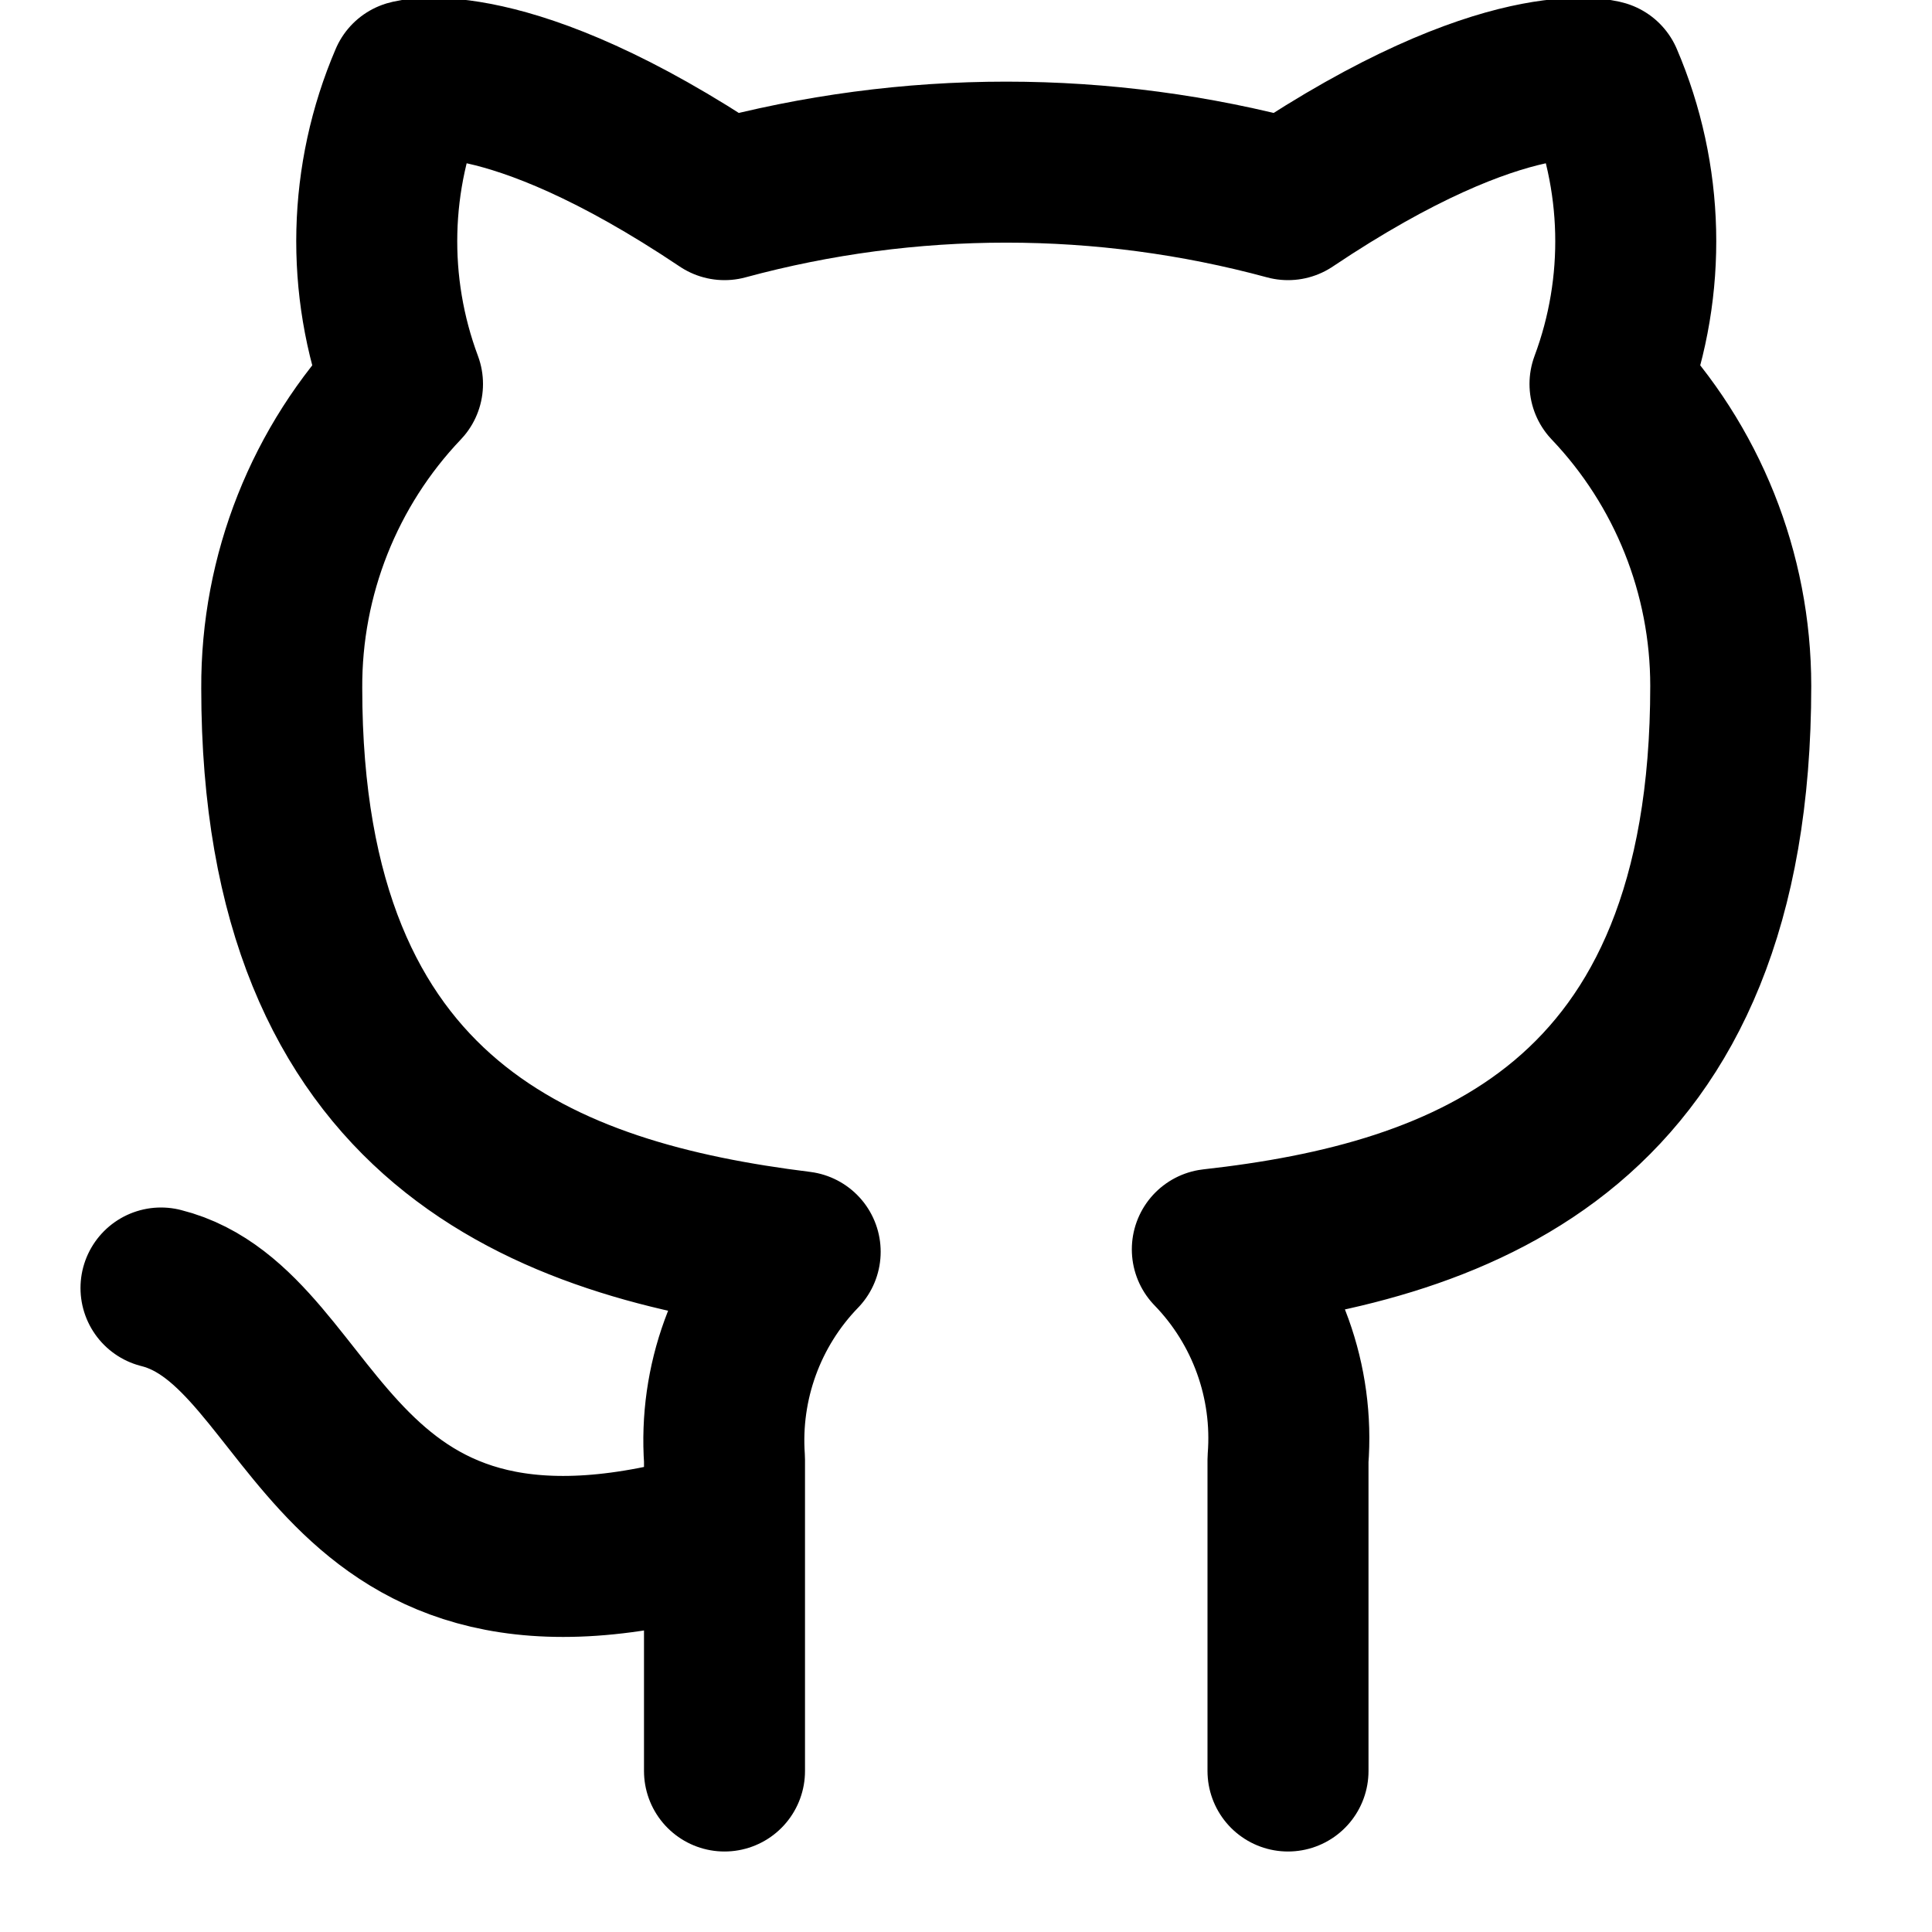
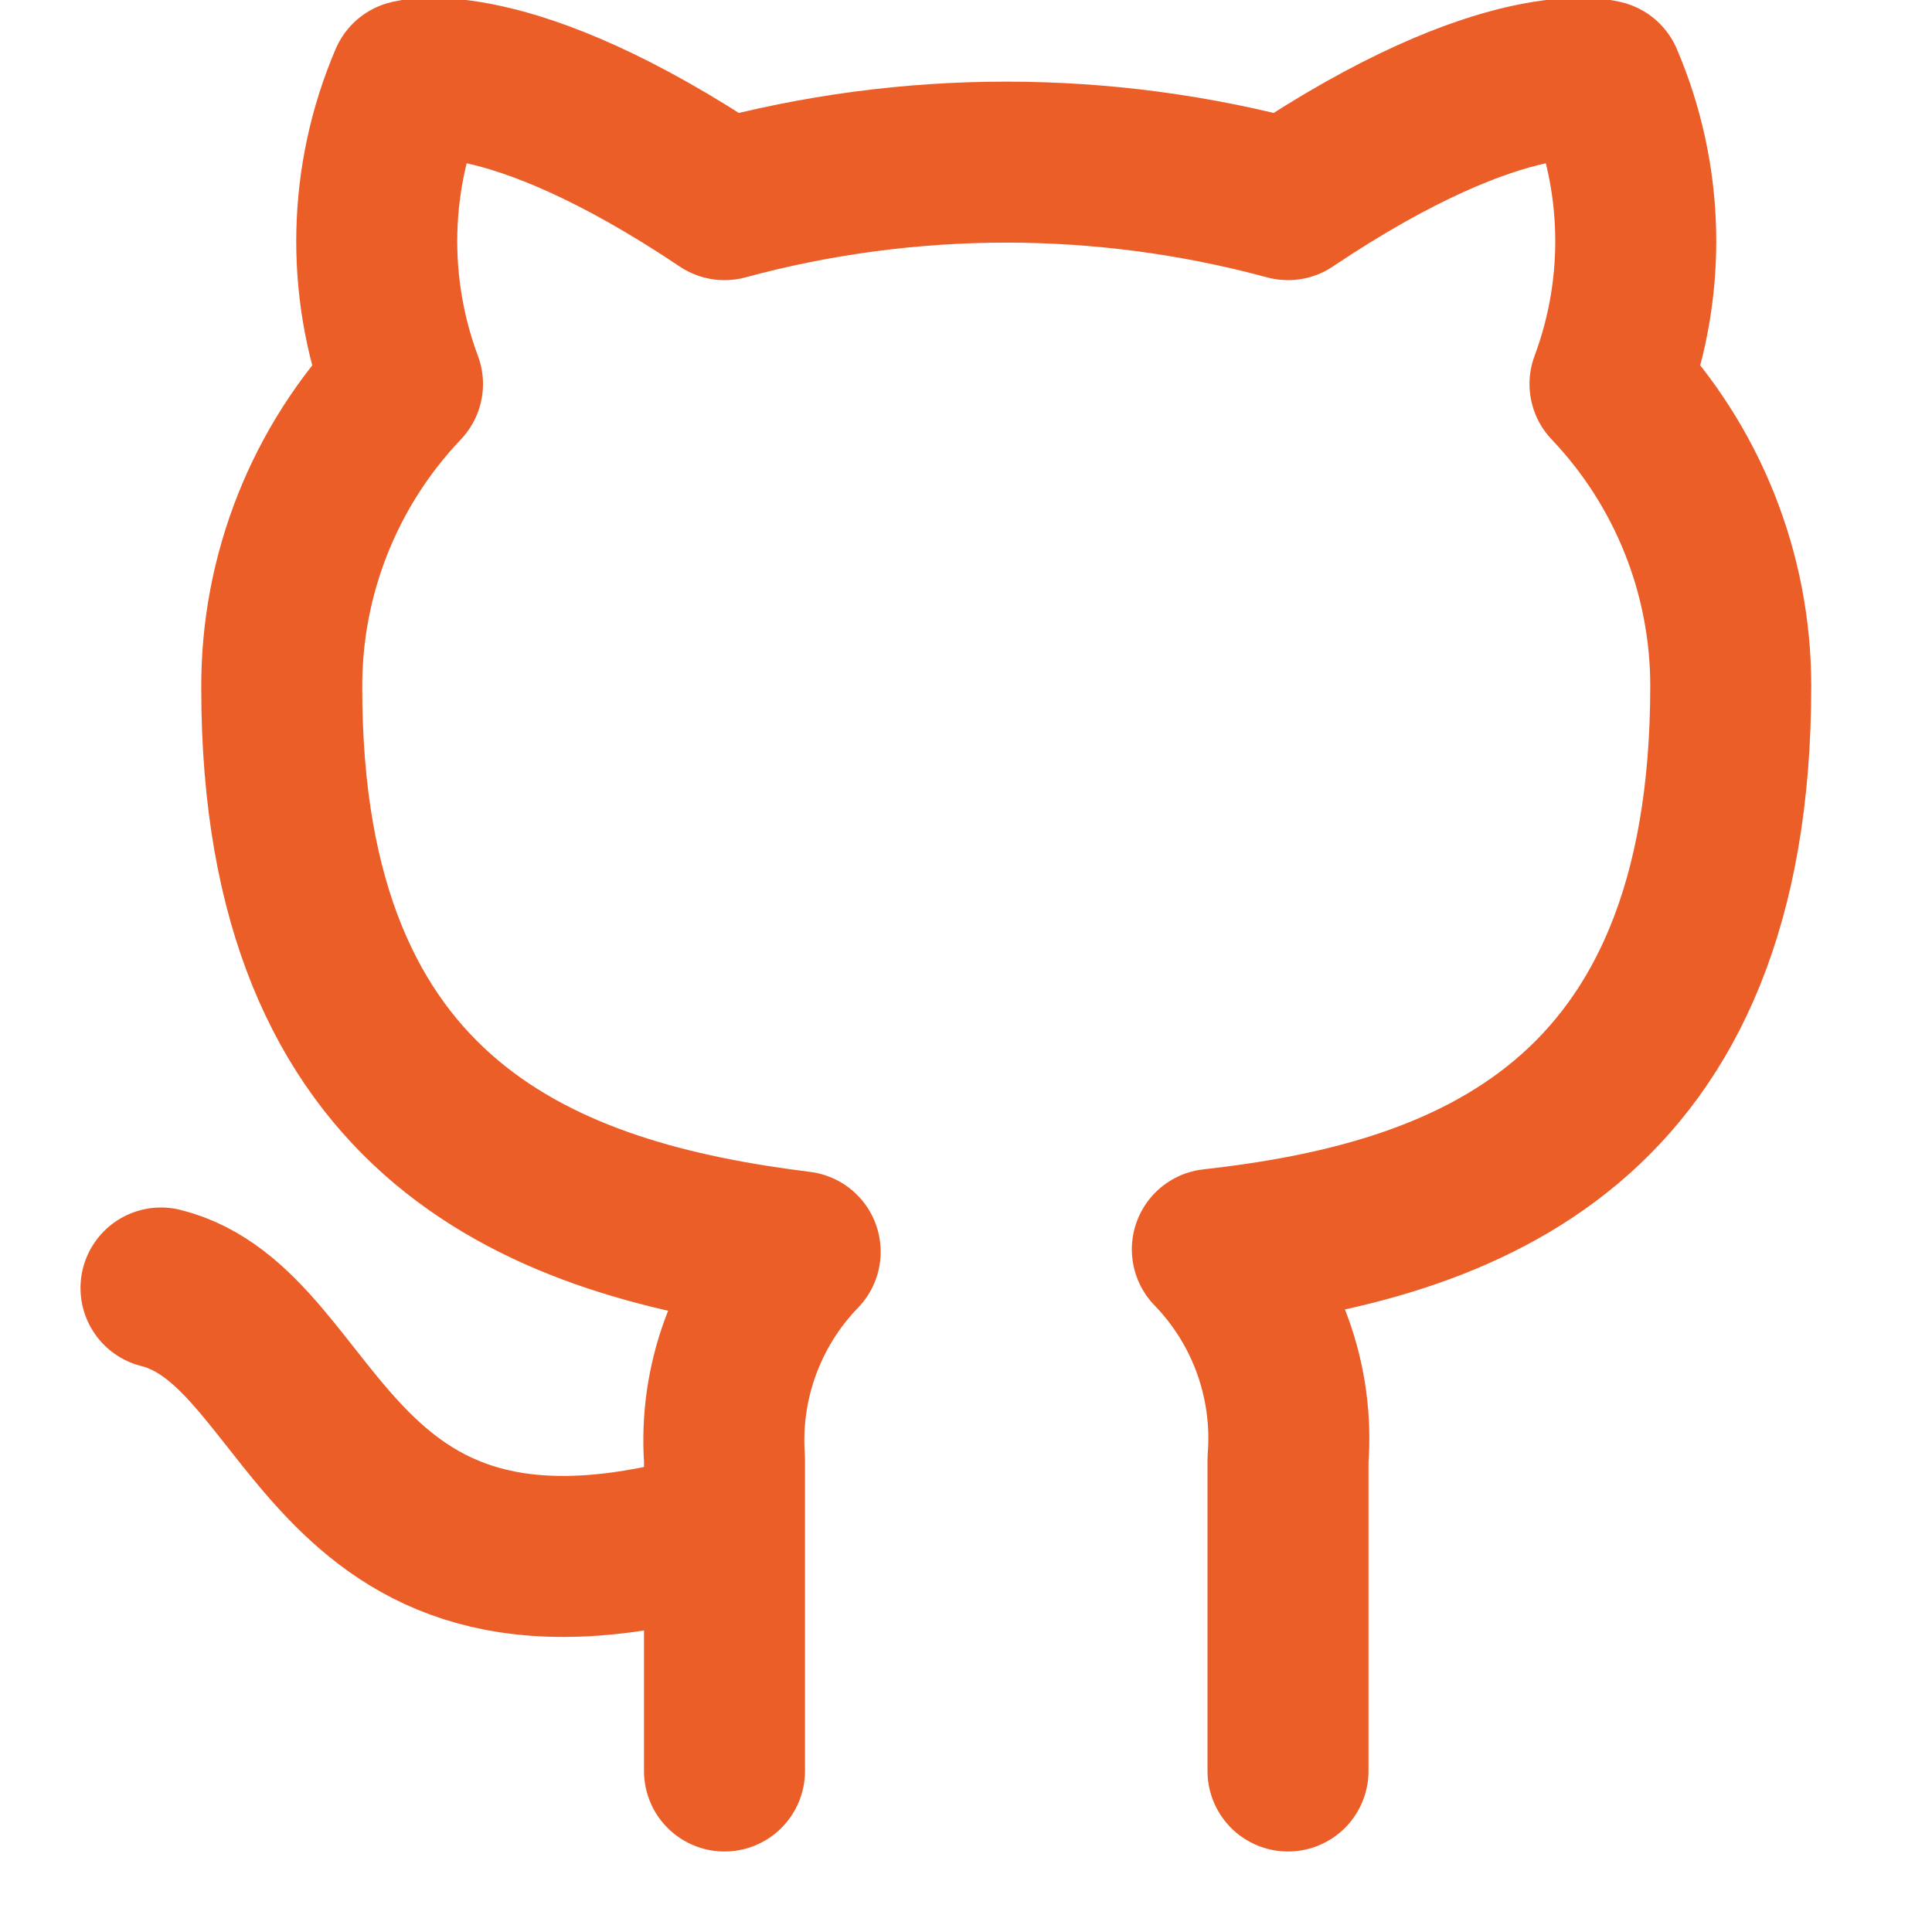
- <svg xmlns="http://www.w3.org/2000/svg" width="24" height="24" viewBox="0 0 24 24" fill="none" stroke="currentColor" stroke-width="2" stroke-linecap="round" stroke-linejoin="round" class="feather feather-github">
+ <svg xmlns="http://www.w3.org/2000/svg" width="24" height="24" viewBox="0 0 24 24" fill="none" stroke="#EB5E28" stroke-width="2" stroke-linecap="round" stroke-linejoin="round" class="feather feather-github">
  <path d="M9 19c-5 1.5-5-2.5-7-3m14 6v-3.87a3.37 3.37 0 0 0-.94-2.61c3.14-.35 6.44-1.54 6.44-7A5.44 5.44 0 0 0 20 4.77 5.07 5.07 0 0 0 19.91 1S18.73.65 16 2.48a13.38 13.38 0 0 0-7 0C6.27.65 5.09 1 5.09 1A5.07 5.07 0 0 0 5 4.77a5.44 5.44 0 0 0-1.5 3.78c0 5.42 3.3 6.61 6.44 7A3.37 3.37 0 0 0 9 18.13V22" />
</svg>
